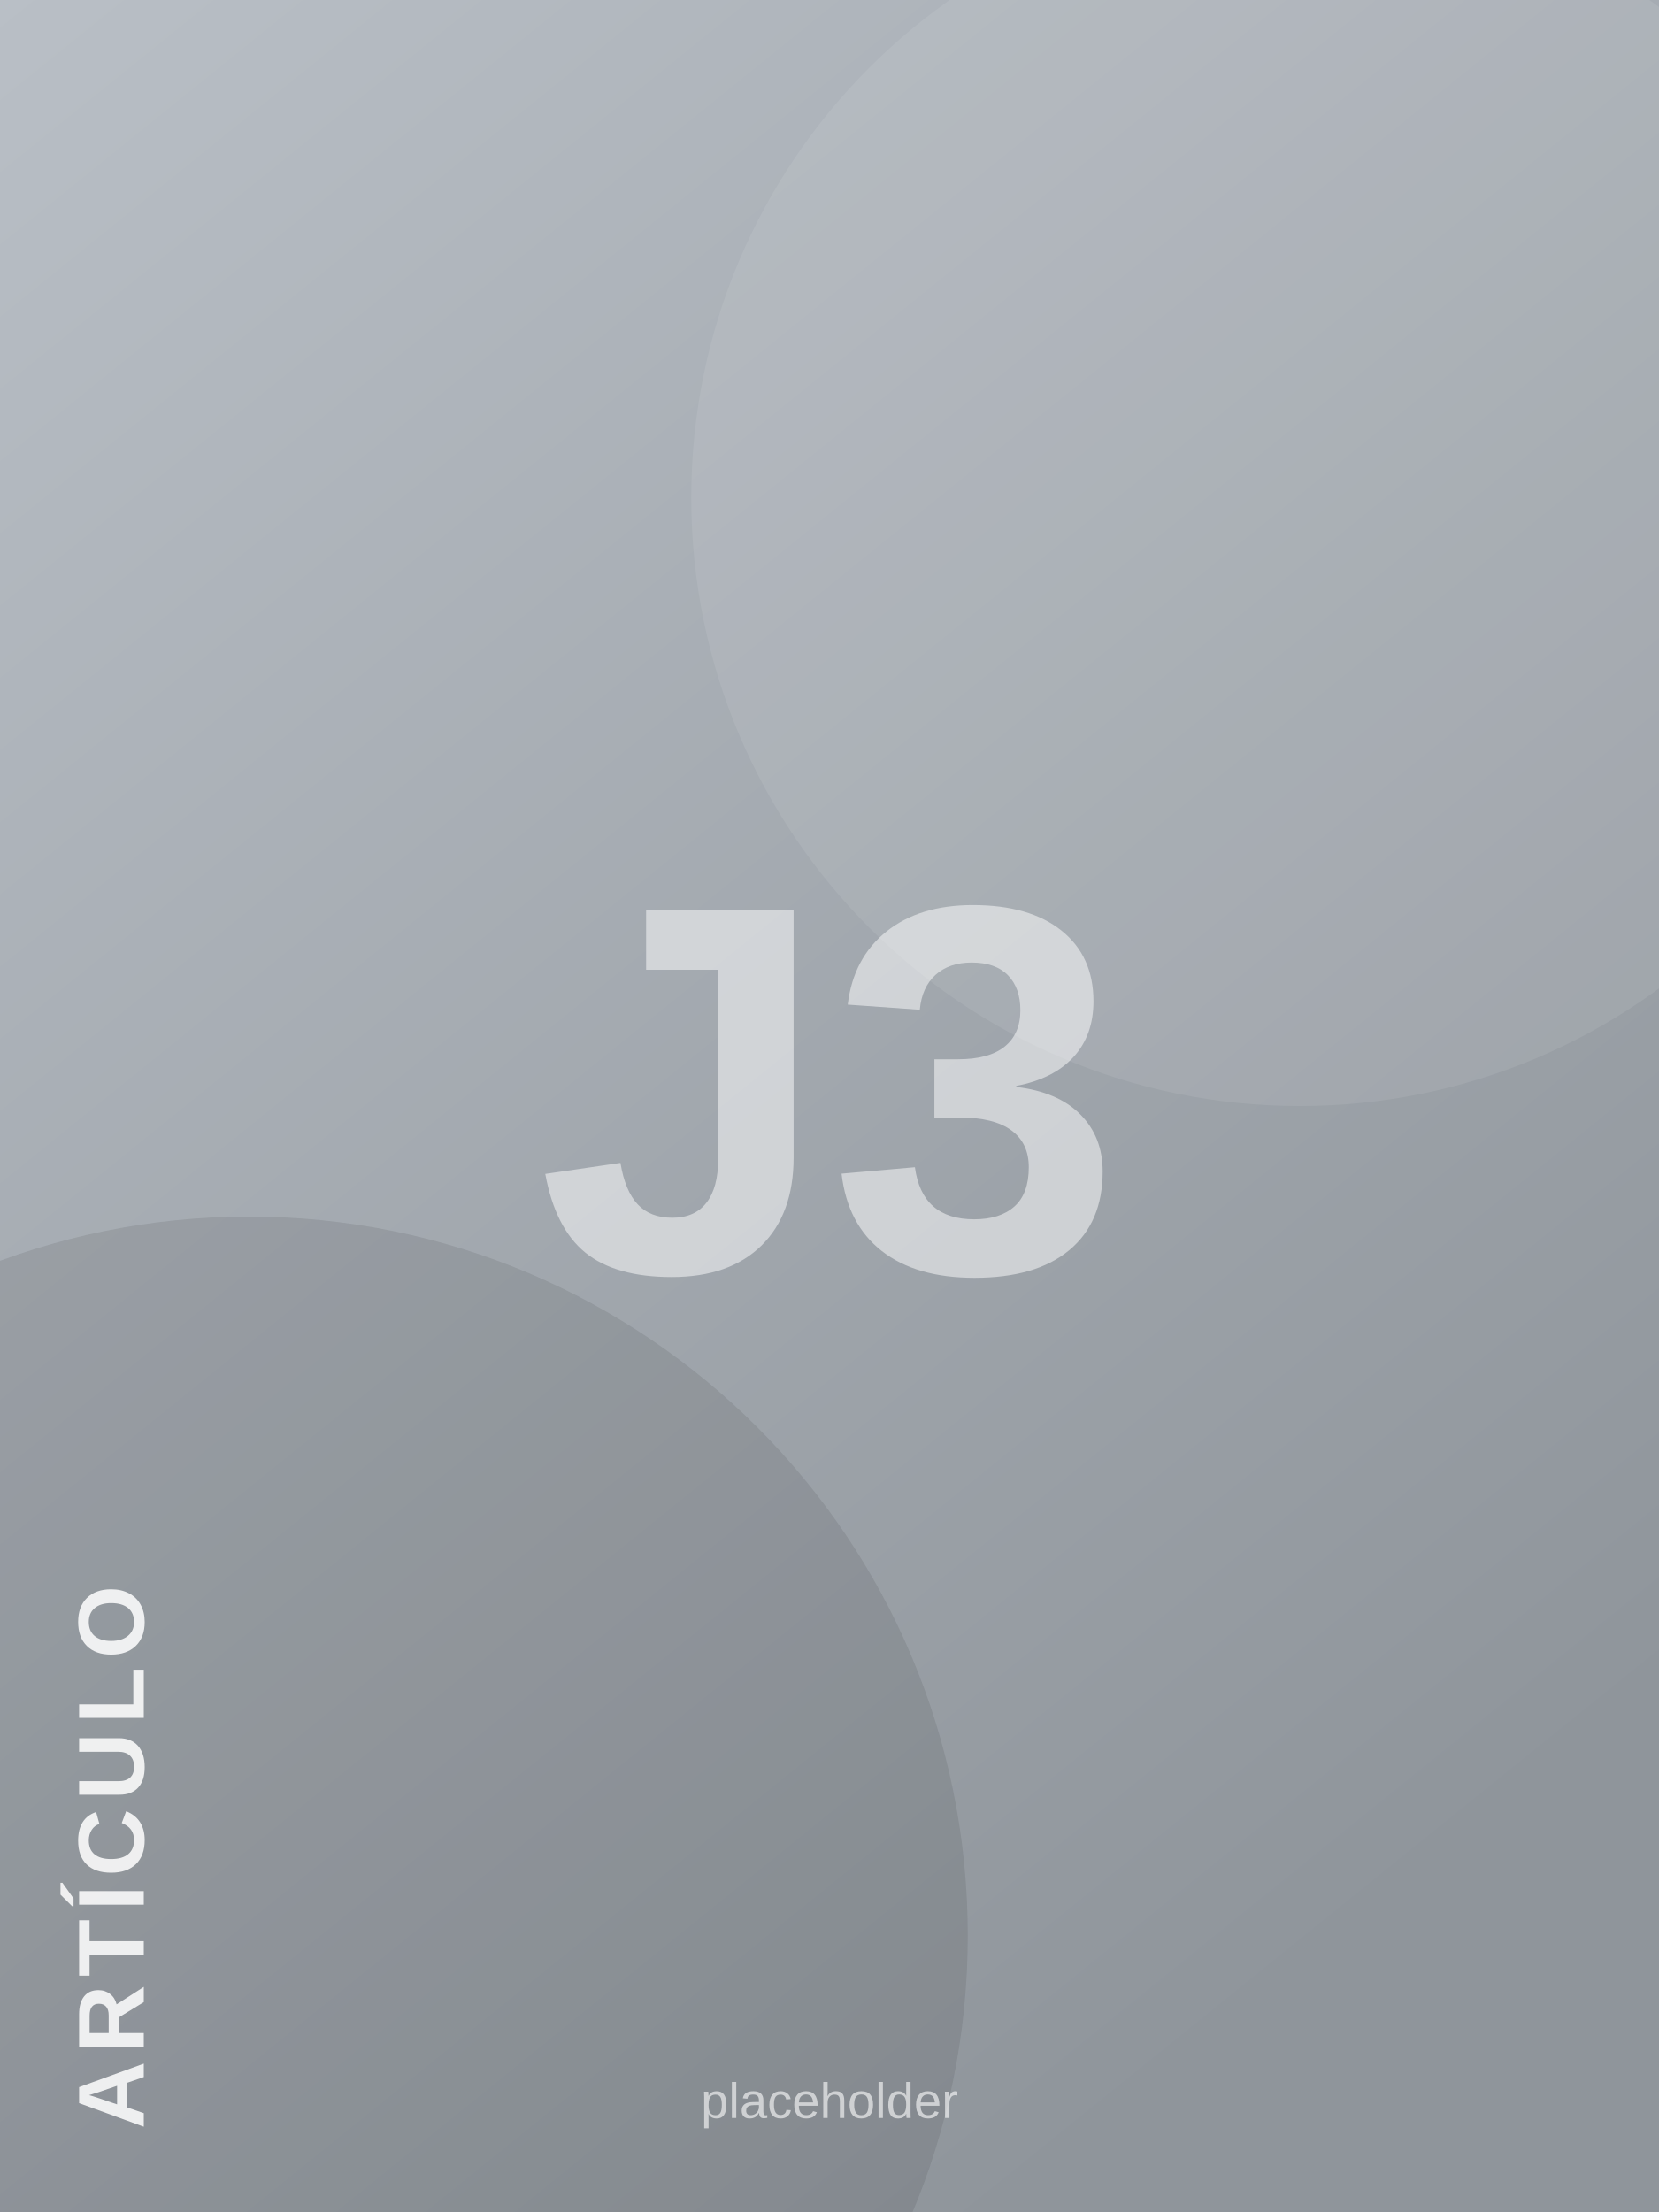
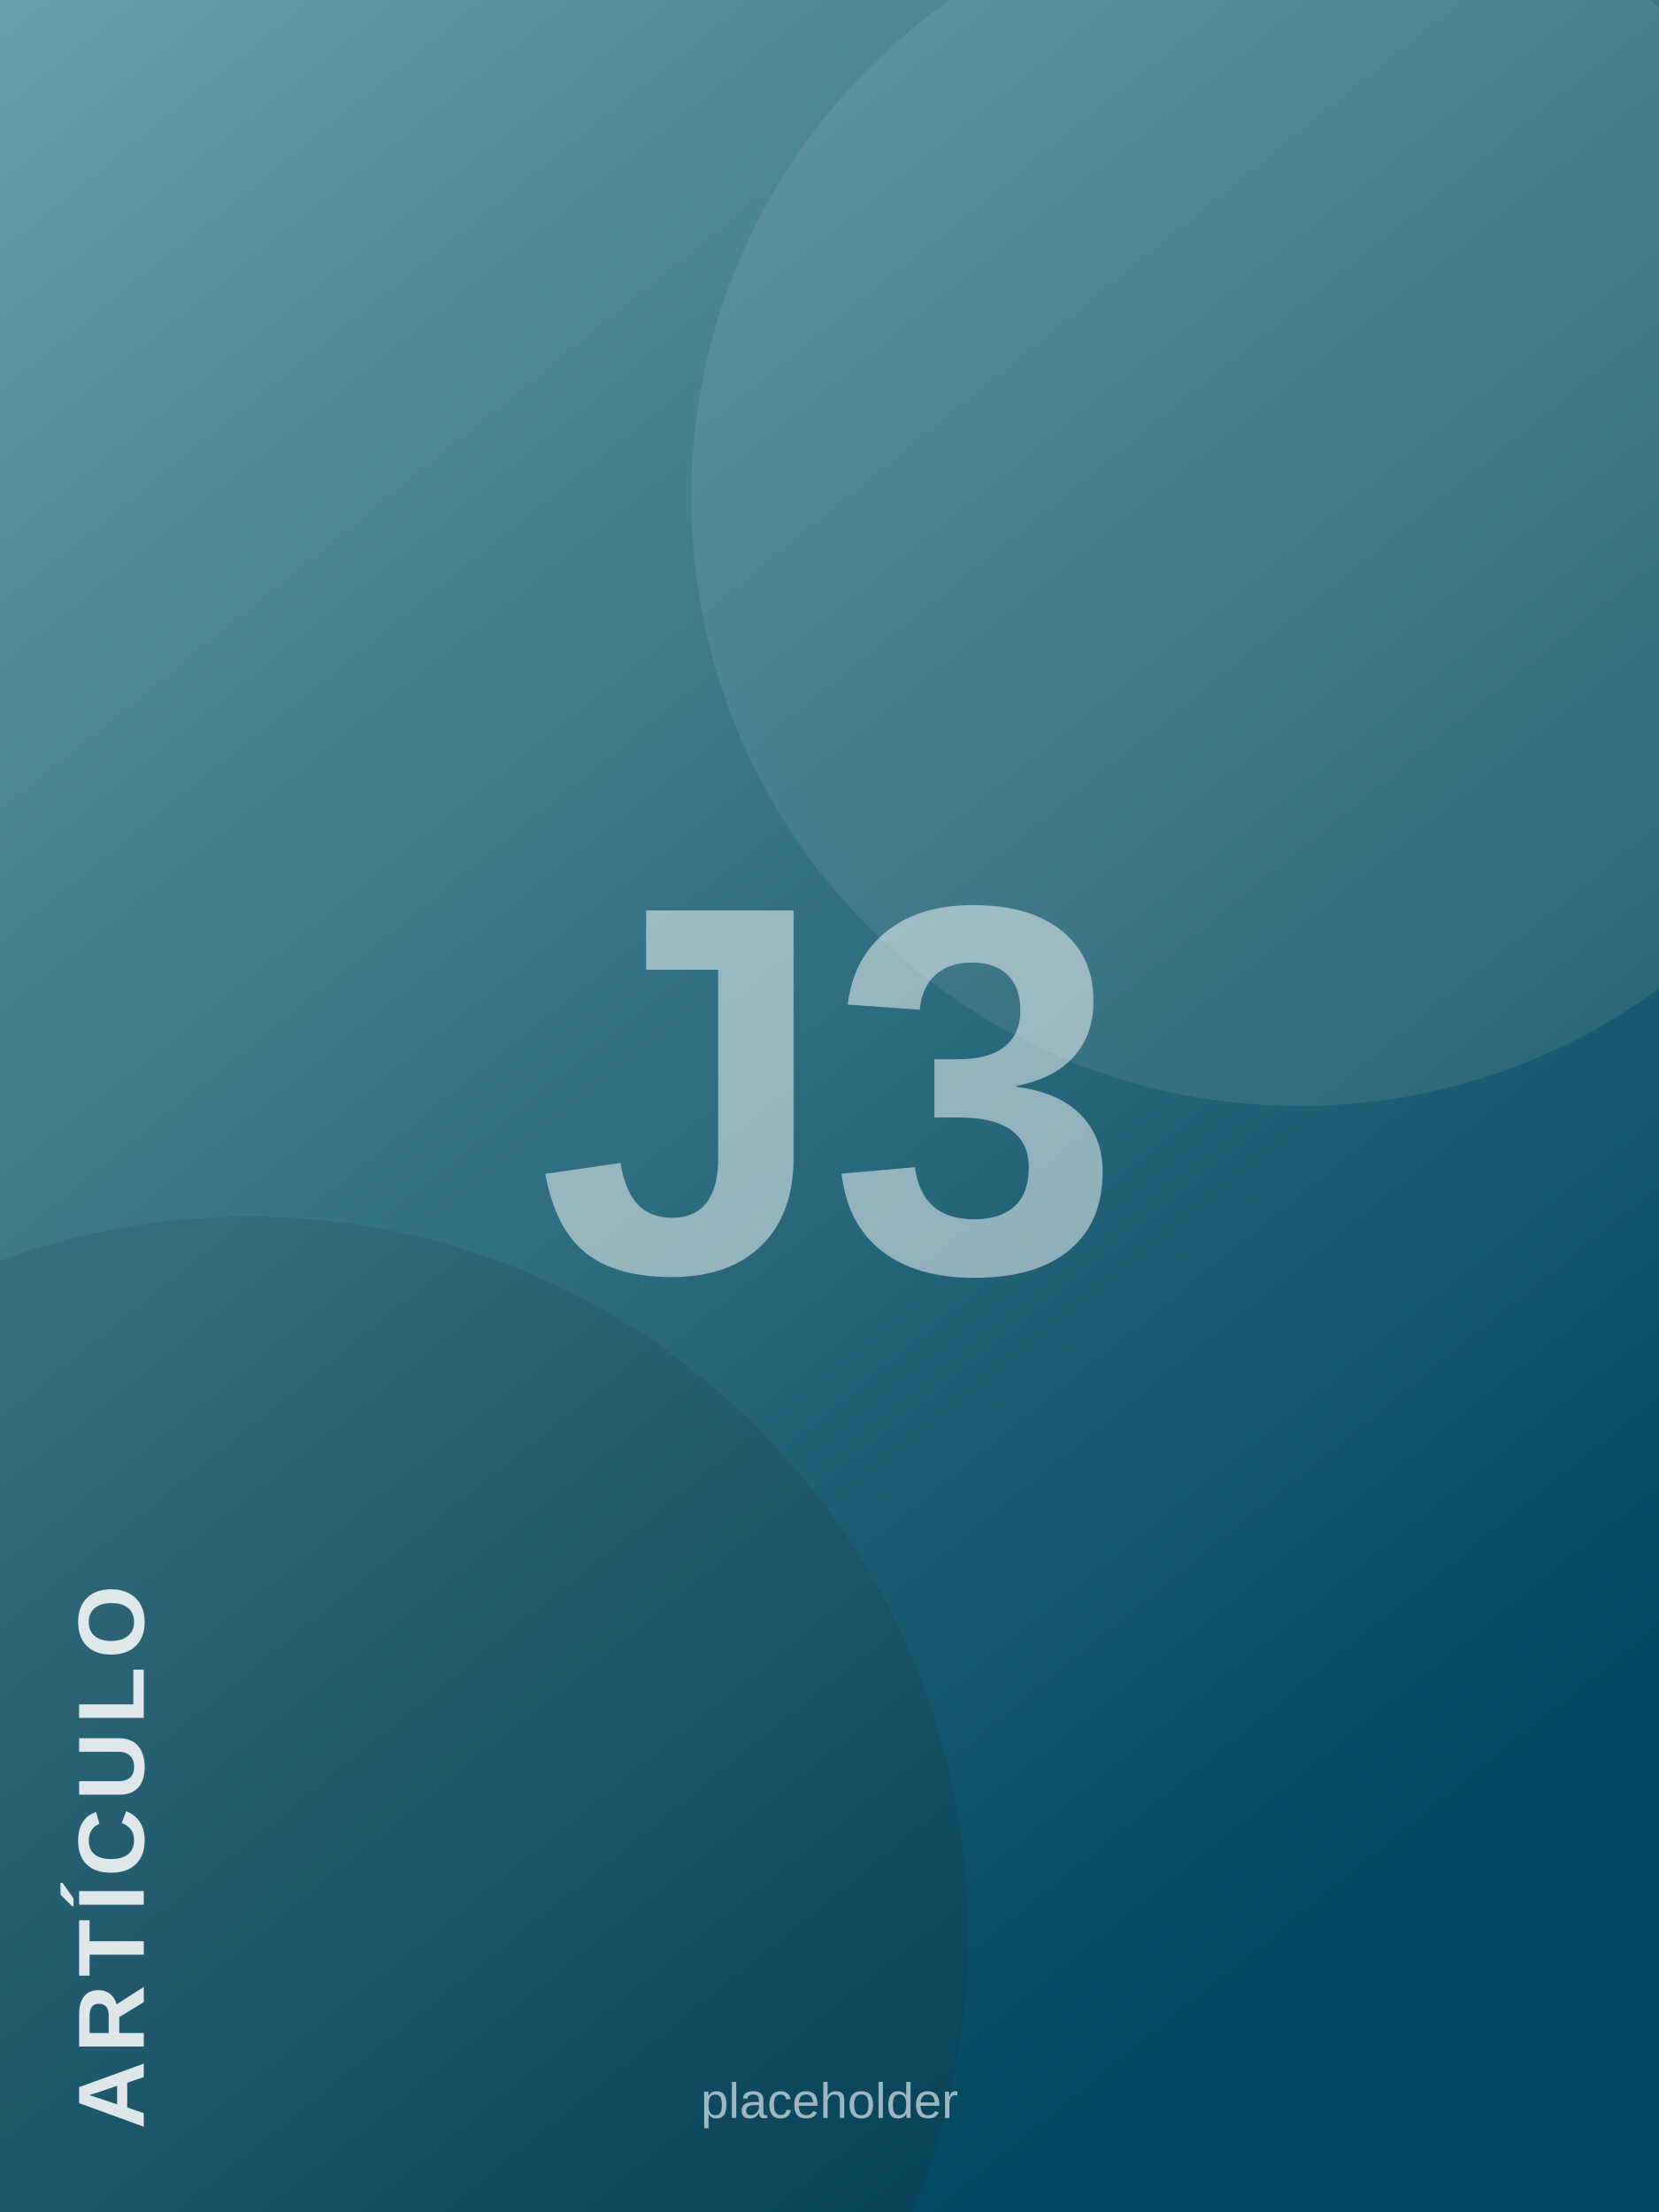
<svg xmlns="http://www.w3.org/2000/svg" width="600" height="800" viewBox="0 0 600 800">
  <defs>
    <linearGradient id="g" x1="0" y1="0" x2="0.6" y2="1">
-       <stop offset="0" stop-color="#b9bfc6" />
-       <stop offset="1" stop-color="#8f959b" />
+       <stop offset="0" stop-color="#679eab" />
+       <stop offset="1" stop-color="#02465f" />
    </linearGradient>
  </defs>
  <rect width="600" height="800" fill="url(#g)" />
  <circle cx="470" cy="180" r="220" fill="#ffffff" opacity="0.08" />
  <circle cx="90" cy="700" r="260" fill="#111111" opacity="0.10" />
  <text x="300" y="460" text-anchor="middle" font-family="Arial Black, Arial, sans-serif" font-size="190" font-weight="900" fill="#ffffff" opacity="0.5">J3</text>
  <text x="52" y="770" transform="rotate(-90 52 770)" font-family="Arial Black, Arial, sans-serif" font-size="34" font-weight="900" fill="#ffffff" opacity="0.85" letter-spacing="3">ARTÍCULO</text>
  <text x="300" y="766" text-anchor="middle" font-family="Arial, sans-serif" font-size="18" fill="#ffffff" opacity="0.6">placeholder</text>
</svg>
